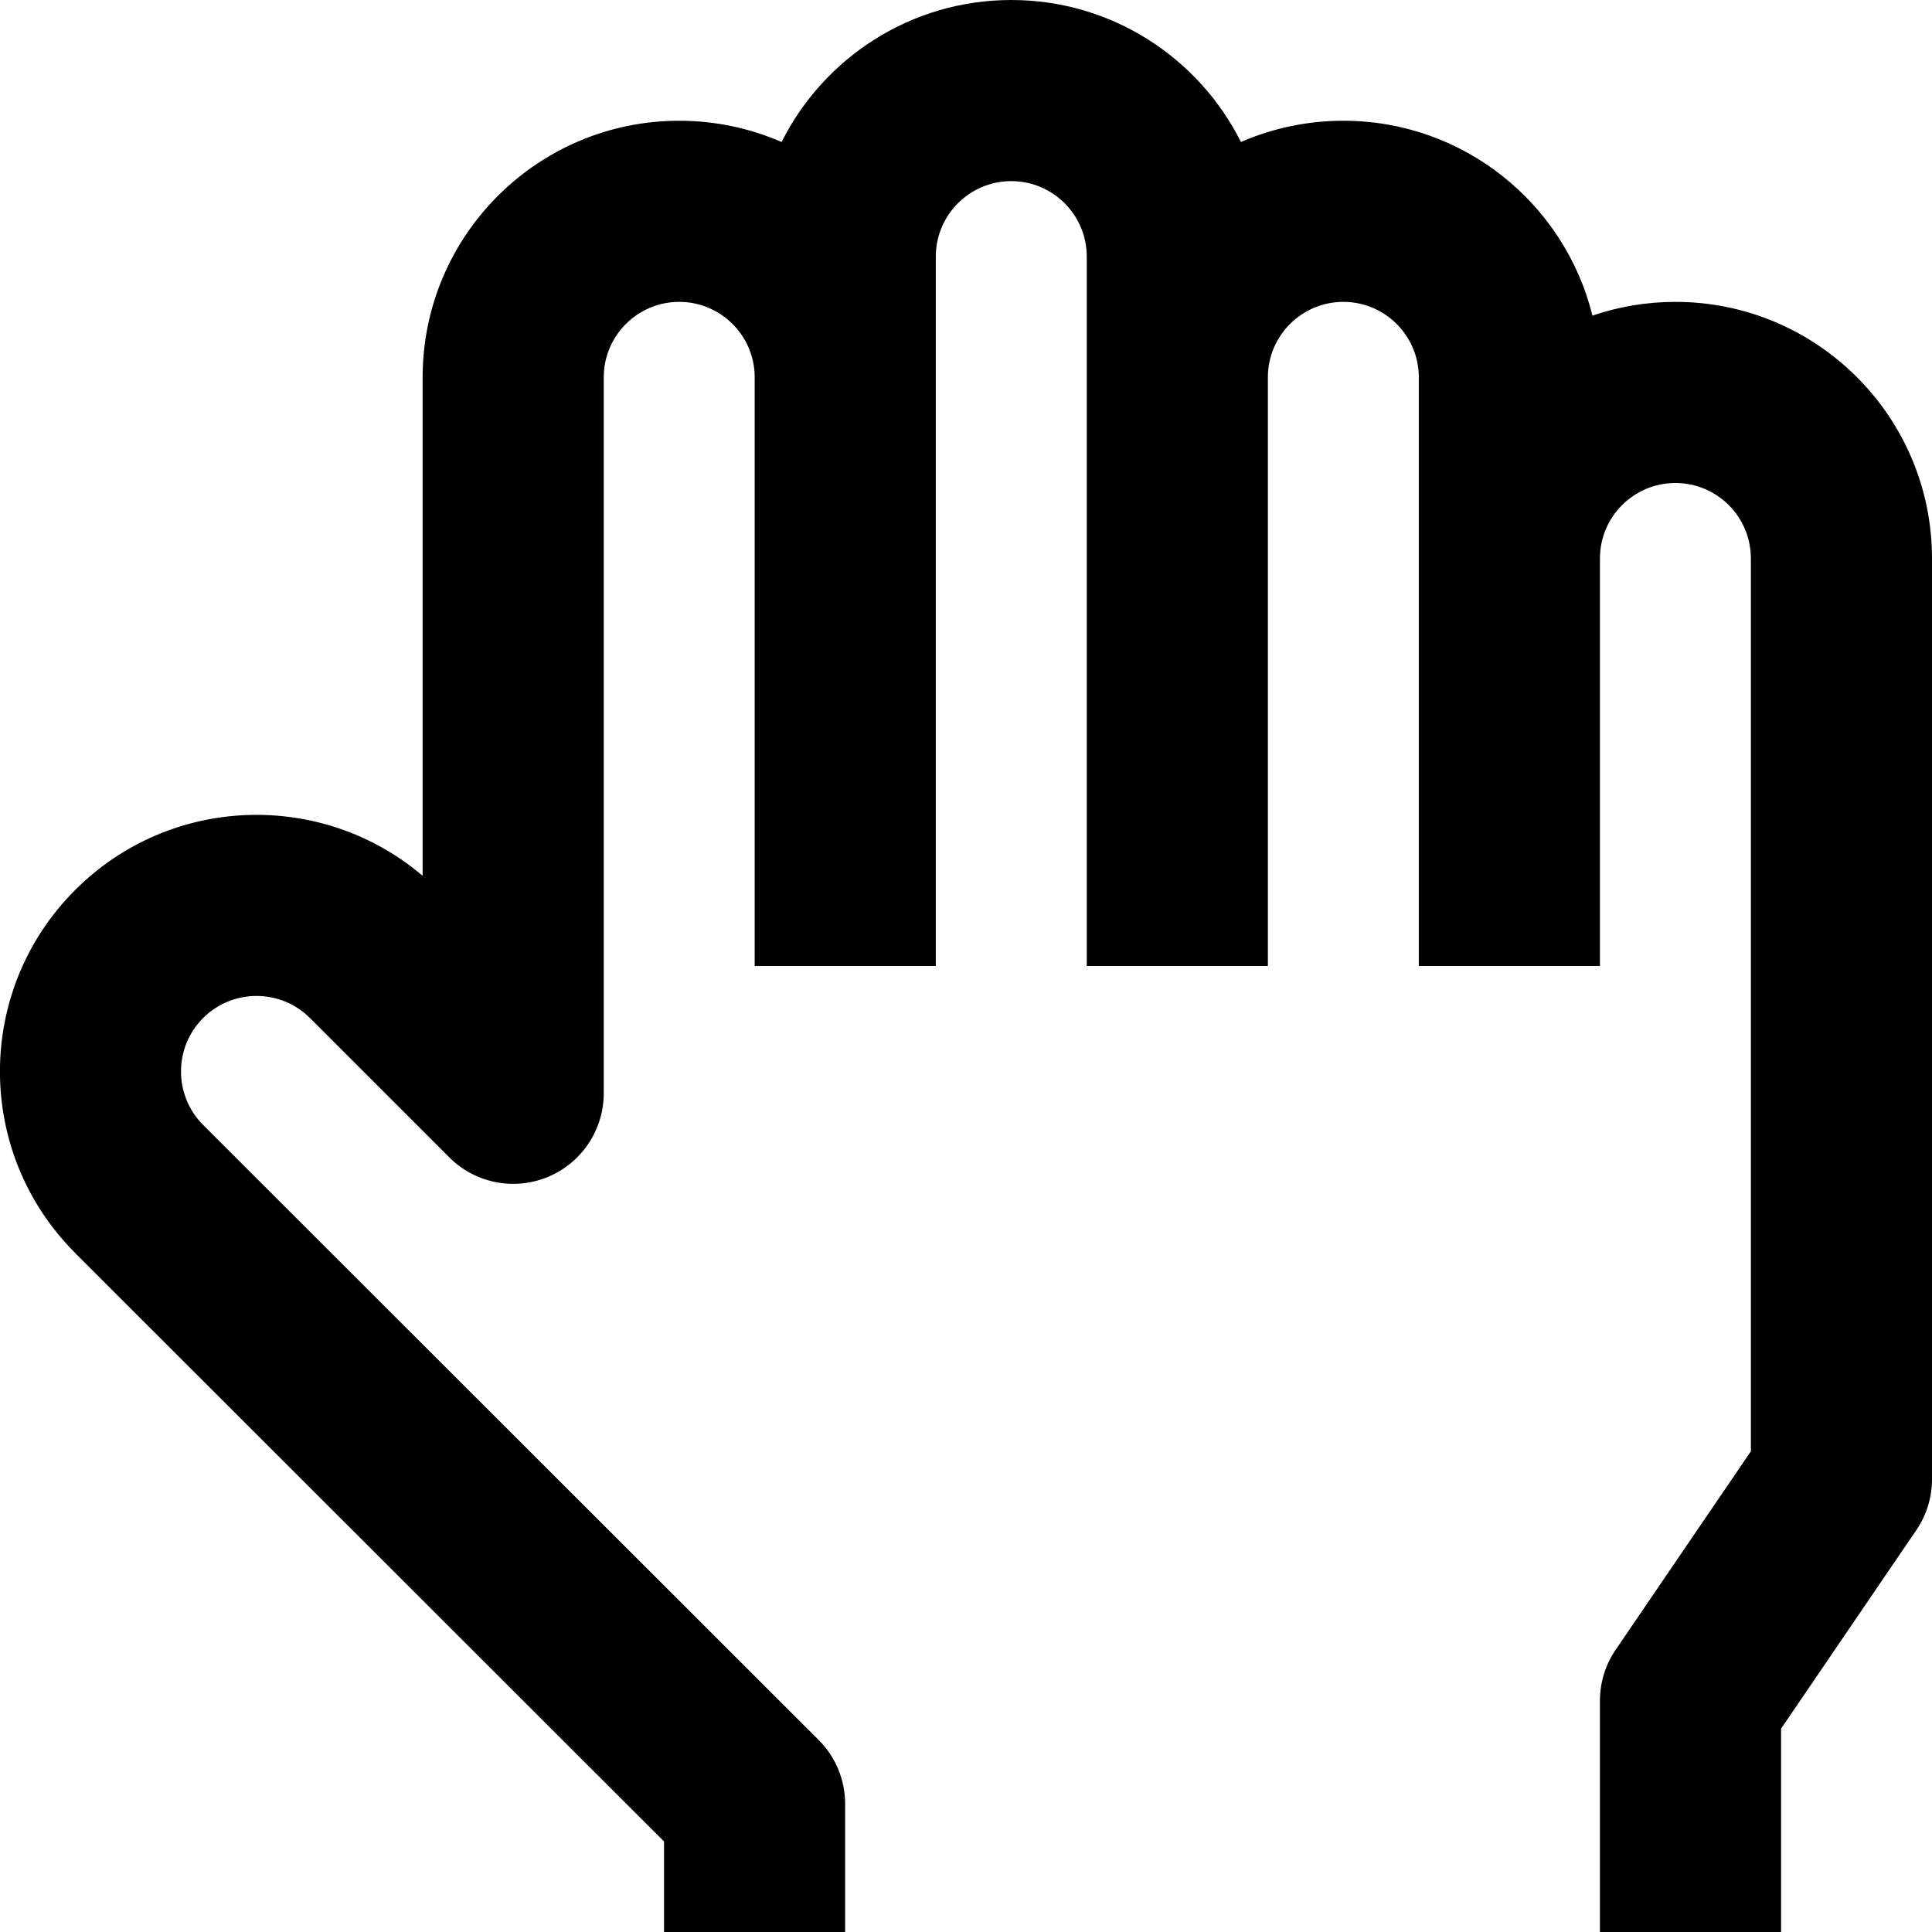
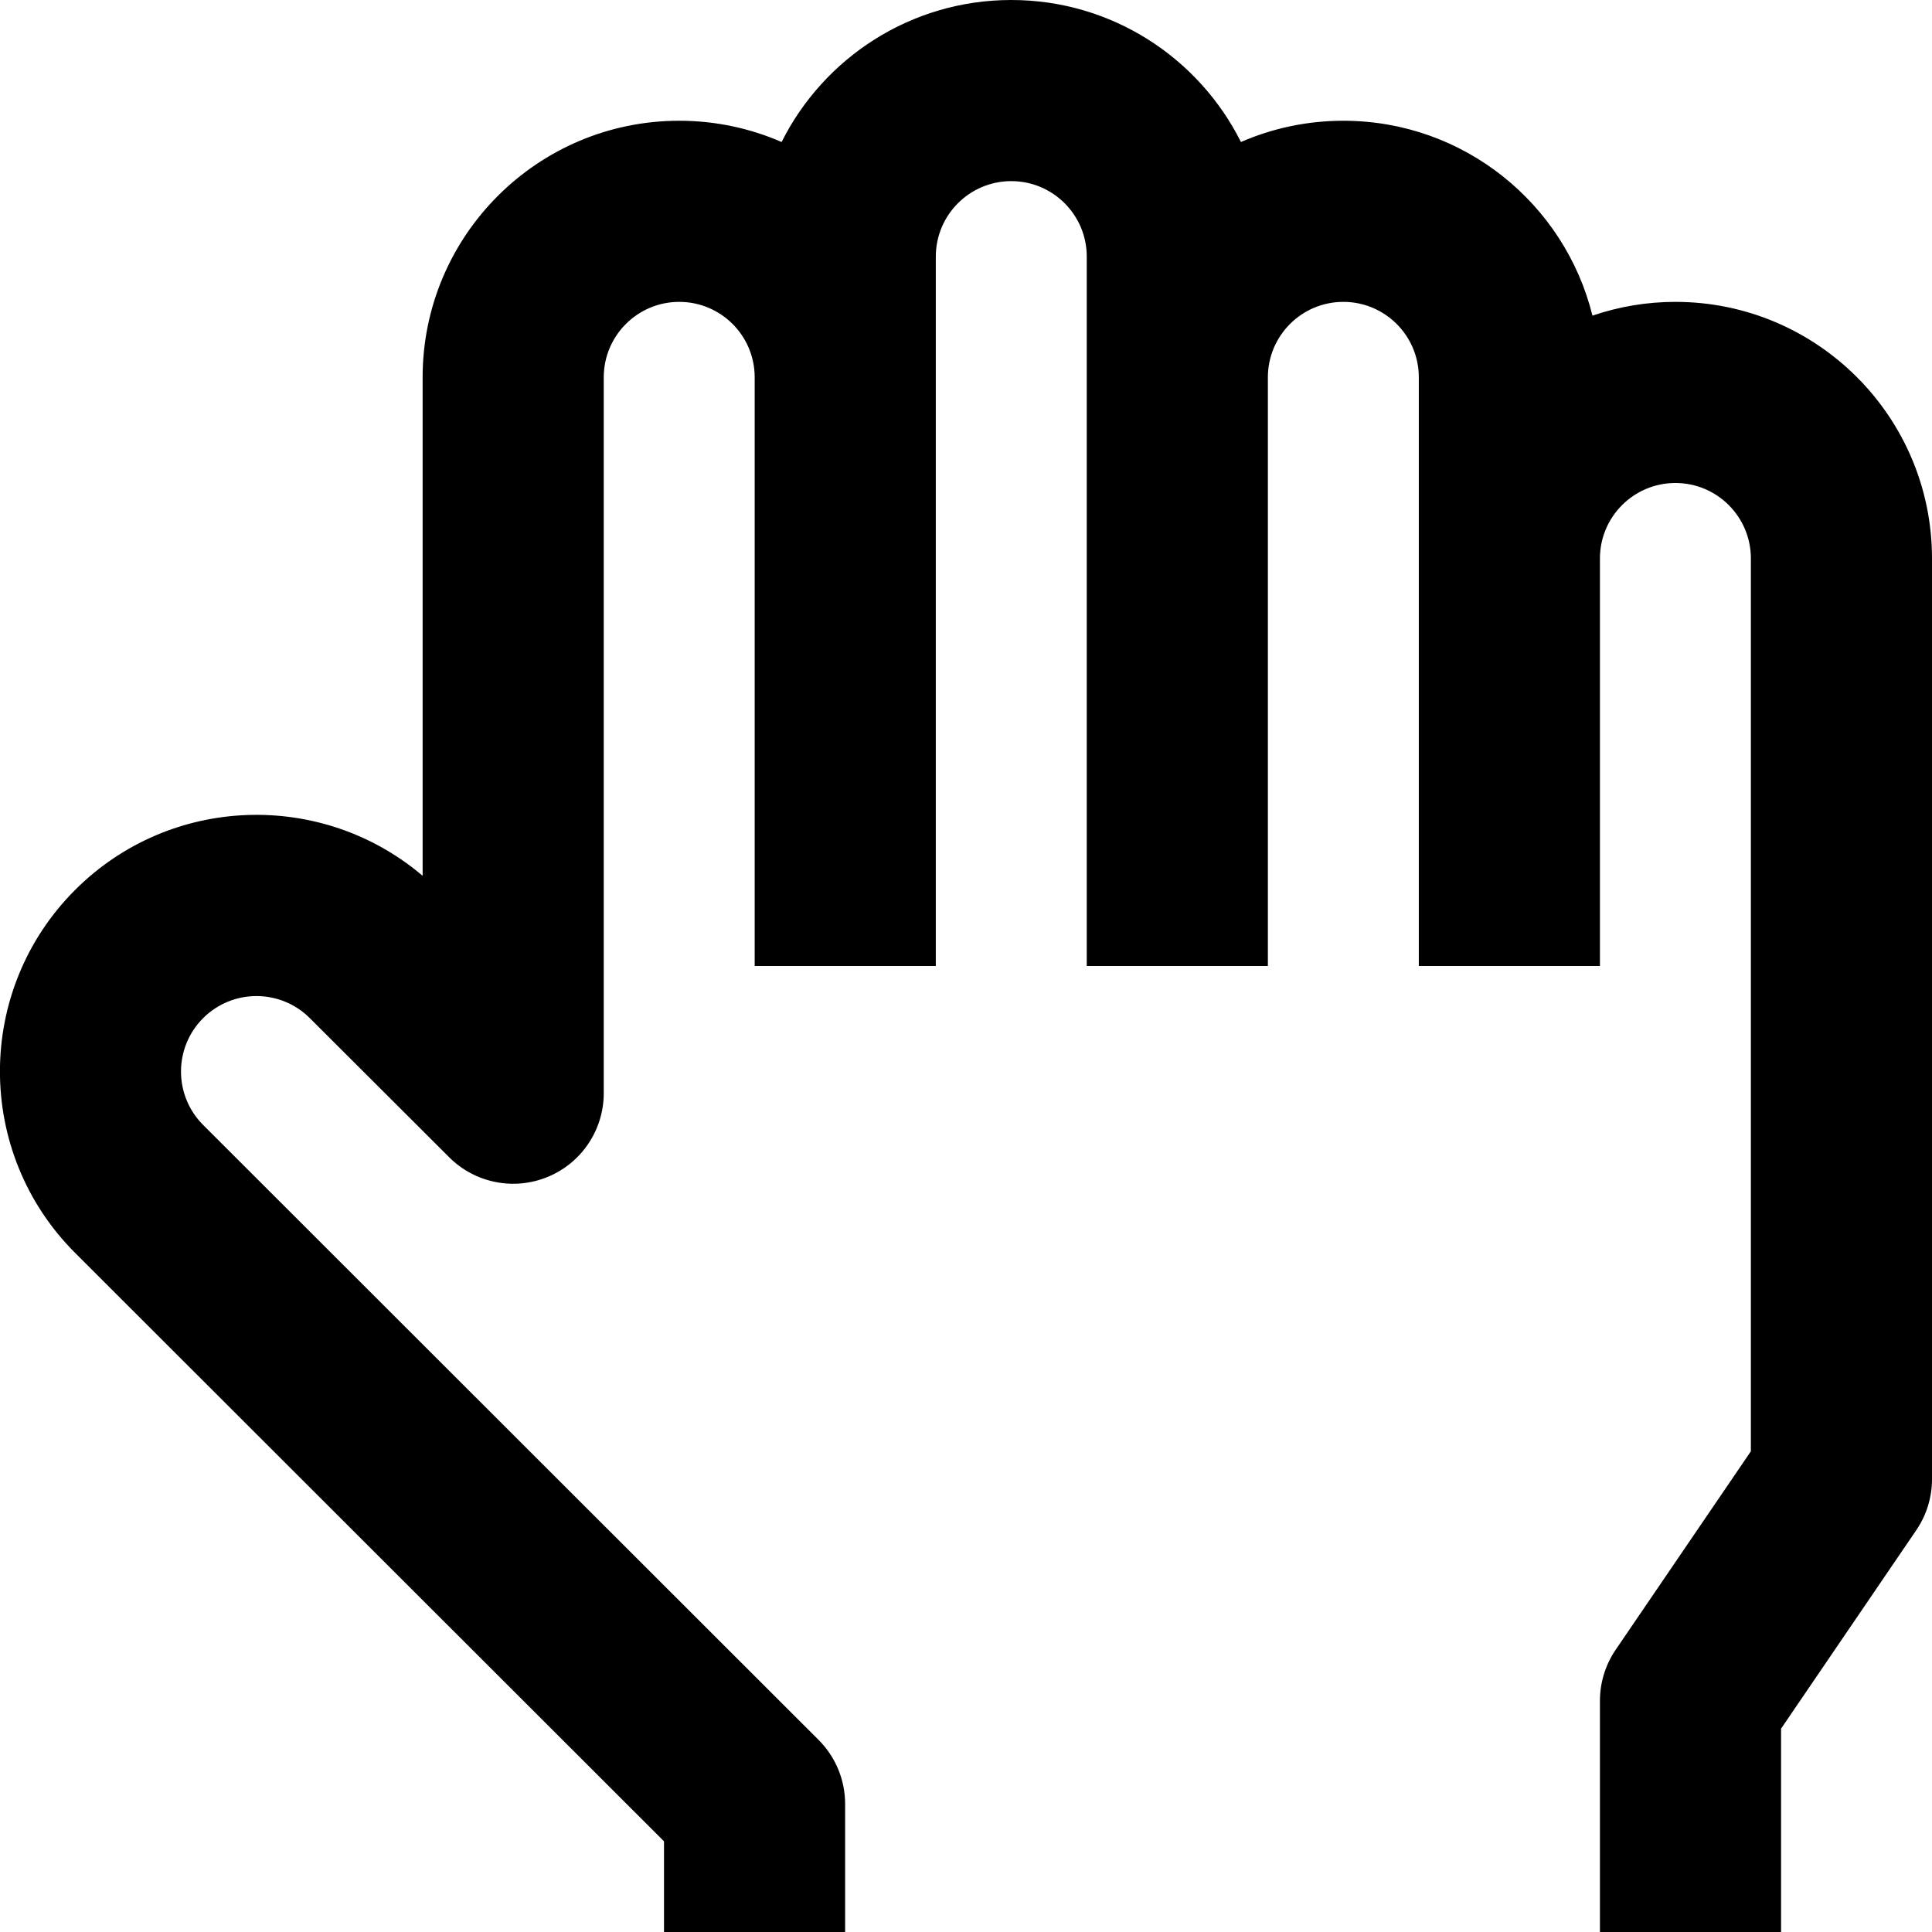
- <svg xmlns="http://www.w3.org/2000/svg" width="16" height="16" viewBox="0 0 16 16" fill="none">
-   <path d="M7.75 2.125C7.75 1.78 8.03 1.5 8.375 1.5C8.72 1.5 9 1.78 9 2.125V3.125V8H10.5V3.125C10.5 2.78 10.78 2.5 11.125 2.5C11.47 2.5 11.75 2.78 11.75 3.125V4.625V8H13.25V4.625C13.25 4.28 13.53 4 13.875 4C14.22 4 14.5 4.28 14.5 4.625V12.019L13.38 13.663C13.295 13.787 13.25 13.934 13.25 14.085V16H14.75V14.316L15.87 12.672C15.955 12.548 16 12.401 16 12.25V4.625C16 3.452 15.048 2.5 13.875 2.5C13.635 2.5 13.403 2.54 13.188 2.614C12.959 1.687 12.122 1 11.125 1C10.823 1 10.537 1.063 10.277 1.176C9.928 0.479 9.207 0 8.375 0C7.543 0 6.822 0.479 6.473 1.176C6.213 1.063 5.926 1 5.625 1C4.452 1 3.5 1.952 3.5 3.125V7.253C2.665 6.543 1.41 6.582 0.622 7.371C-0.208 8.201 -0.208 9.546 0.622 10.376L0.622 10.377L5.499 15.25V16H6.999V14.939C6.999 14.74 6.92 14.549 6.779 14.409L1.682 9.316C1.438 9.072 1.438 8.675 1.682 8.431C1.926 8.187 2.323 8.187 2.567 8.431L3.72 9.584C3.934 9.799 4.257 9.863 4.537 9.747C4.817 9.631 5 9.357 5 9.054V3.125C5 2.78 5.28 2.5 5.625 2.5C5.969 2.5 6.249 2.779 6.25 3.123V8H7.75L7.75 3.125L7.75 3.122V2.125Z" fill="black" />
+ <svg xmlns="http://www.w3.org/2000/svg" width="16" height="16" fill="none">
+   <path d="M7.75 2.125c0-.345.28-.625.625-.625S9 1.78 9 2.125v1V8h1.5V3.125c0-.345.28-.625.625-.625s.625.28.625.625v1.5V8h1.5V4.625c0-.345.28-.625.625-.625s.625.28.625.625v7.394l-1.12 1.644a.75.75 0 0 0-.13.422V16h1.5v-1.684l1.12-1.644a.75.75 0 0 0 .13-.422V4.625c0-1.173-.952-2.125-2.125-2.125a2.12 2.12 0 0 0-.687.114C12.959 1.687 12.122 1 11.125 1c-.302 0-.588.063-.848.176C9.928.479 9.207 0 8.375 0S6.822.479 6.473 1.176C6.213 1.063 5.927 1 5.625 1 4.452 1 3.5 1.952 3.5 3.125v4.128c-.835-.71-2.09-.671-2.878.117-.83.83-.83 2.176 0 3.006h0l4.877 4.873V16h1.5v-1.061a.75.75 0 0 0-.22-.53L1.682 9.316c-.244-.244-.244-.64 0-.884s.64-.244.884 0L3.72 9.584A.75.75 0 0 0 5 9.054V3.125c0-.345.28-.625.625-.625s.624.279.625.623V8h1.5V3.125v-.003-.997z" fill="#000" />
</svg>
